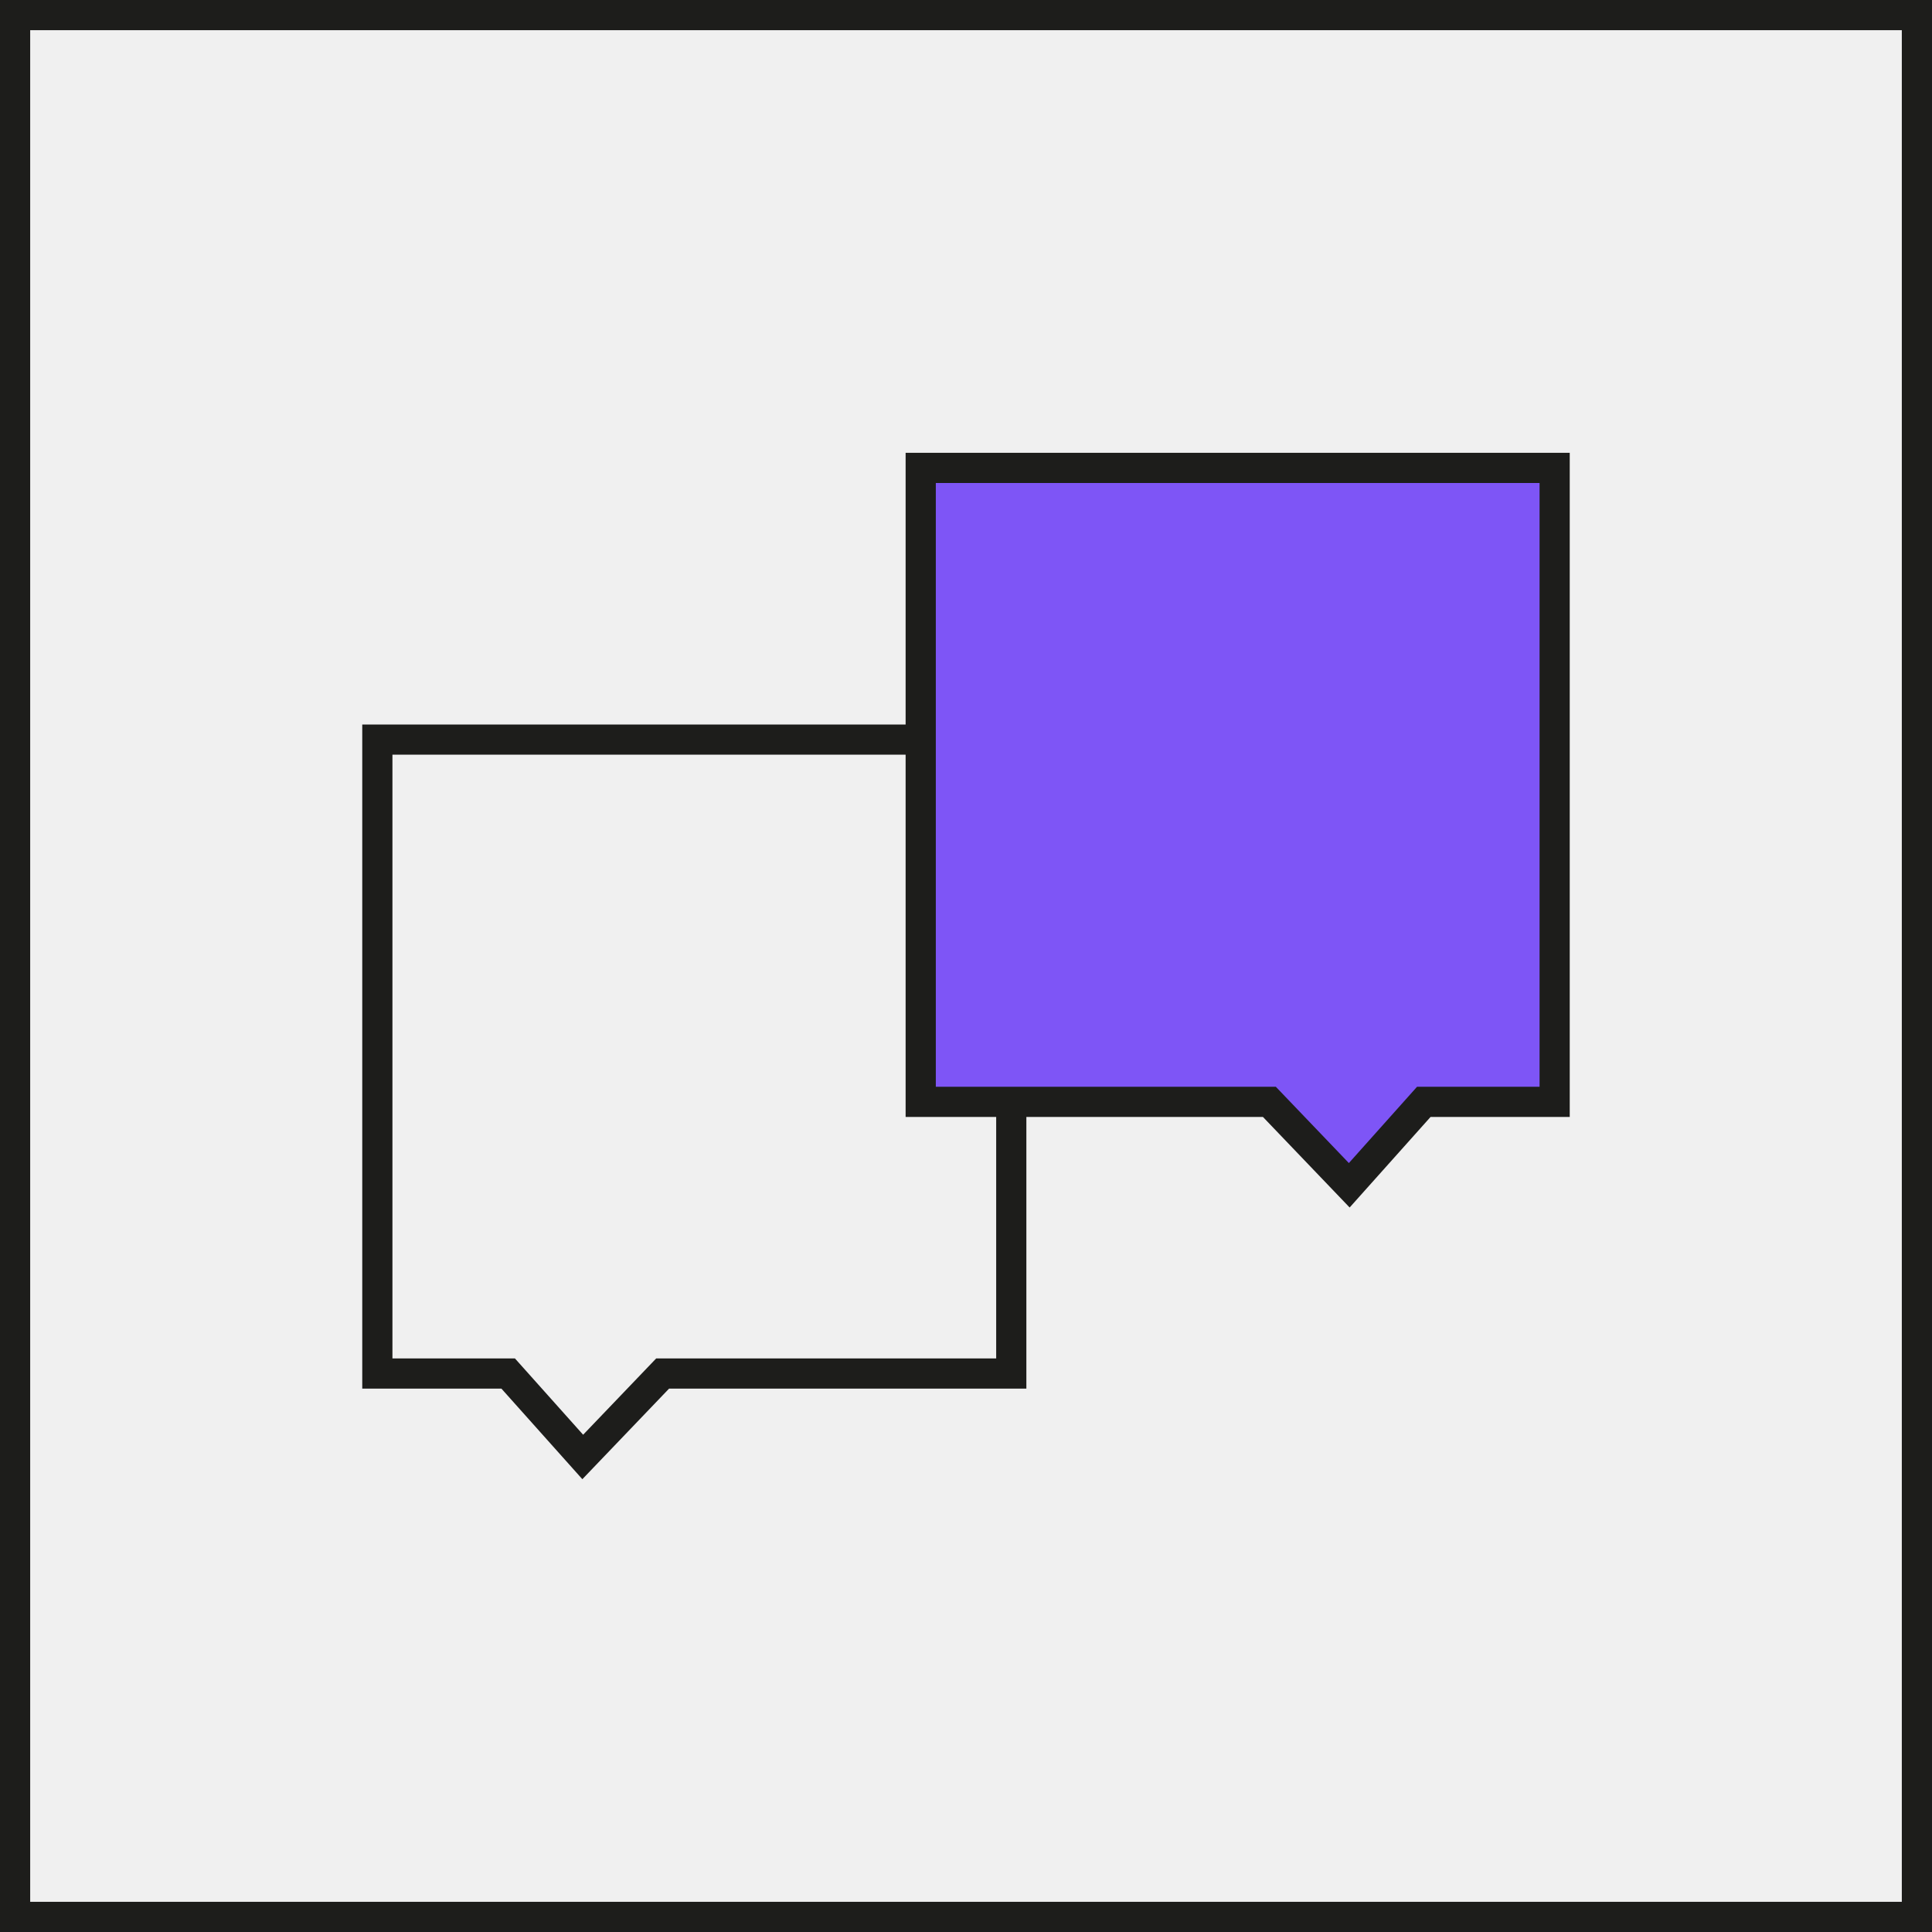
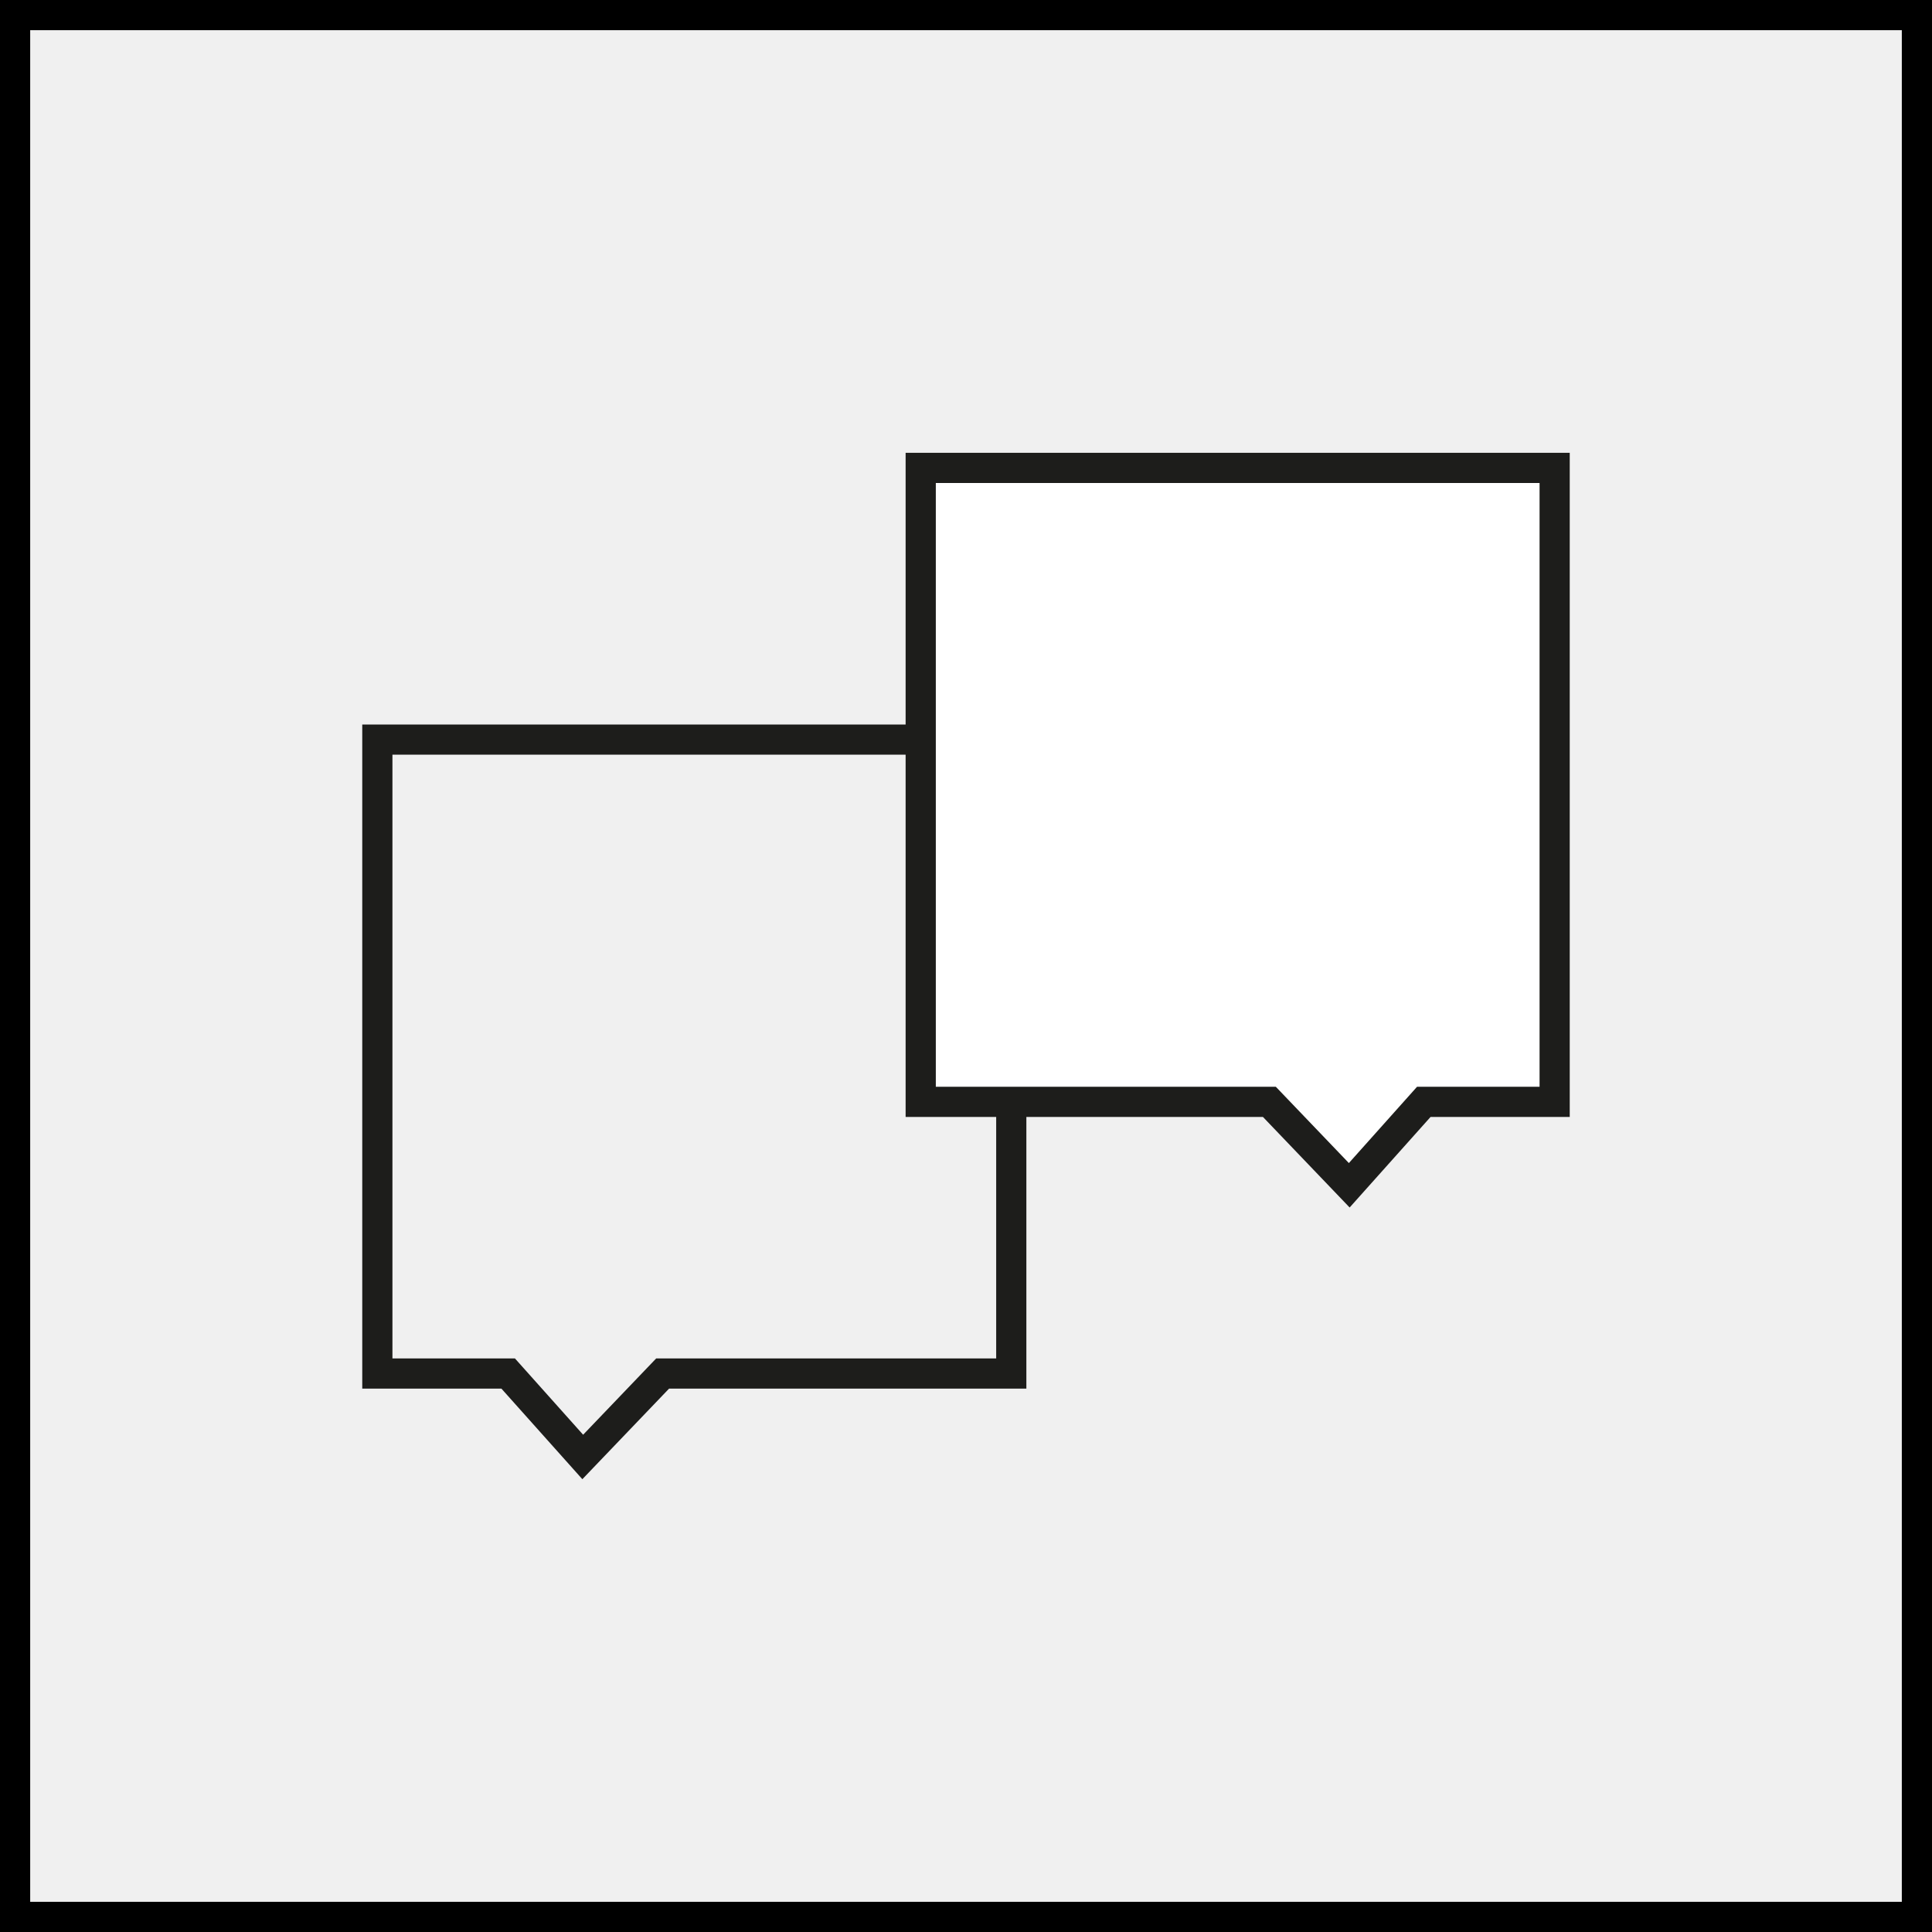
<svg xmlns="http://www.w3.org/2000/svg" preserveAspectRatio="xMidYMid meet" data-bbox="20.63 20.63 158.74 158.74" viewBox="20.63 20.63 158.74 158.74" height="200" width="200" data-type="color" role="presentation" aria-hidden="true" aria-label="">
  <defs>
    <style>#comp-krp229up svg [data-color="1"] {fill: #FFFFFF;}
#comp-krp229up svg [data-color="2"] {fill: #000000;}</style>
  </defs>
  <g>
-     <path fill="#7E55F6" d="m95.809 59 1 52h28l7 7 6-6h10V59h-52z" data-color="1" />
-     <path d="M20.63 20.63v158.74h158.74V20.63H20.63zm156.26 156.26H23.11V23.11h153.78v153.78z" fill="#1D1D1B" data-color="2" />
+     <path fill="#ffff" d="m95.809 59 1 52h28l7 7 6-6h10V59h-52z" data-color="1" />
+     <path d="M20.63 20.63v158.74h158.74V20.63H20.63zm156.26 156.26H23.11V23.11h153.78v153.78z" fill="#1Df1D1B" data-color="2" />
    <path d="M95.039 57.835v22.323H50.394v54.567h11.435l6.649 7.441 7.124-7.441h29.358v-22.323h19.437l7.124 7.441 6.649-7.441h11.435V57.835H95.039zm7.441 74.409H74.544l-.732.765-5.27 5.504-4.863-5.442-.74-.828H52.874V82.638h42.165v29.764h7.441v19.842zm44.646-22.323h-10.065l-.74.828-4.863 5.442-5.27-5.504-.732-.765H97.52V60.315h49.606v49.606z" fill="#1D1D1B" data-color="2" />
  </g>
</svg>
